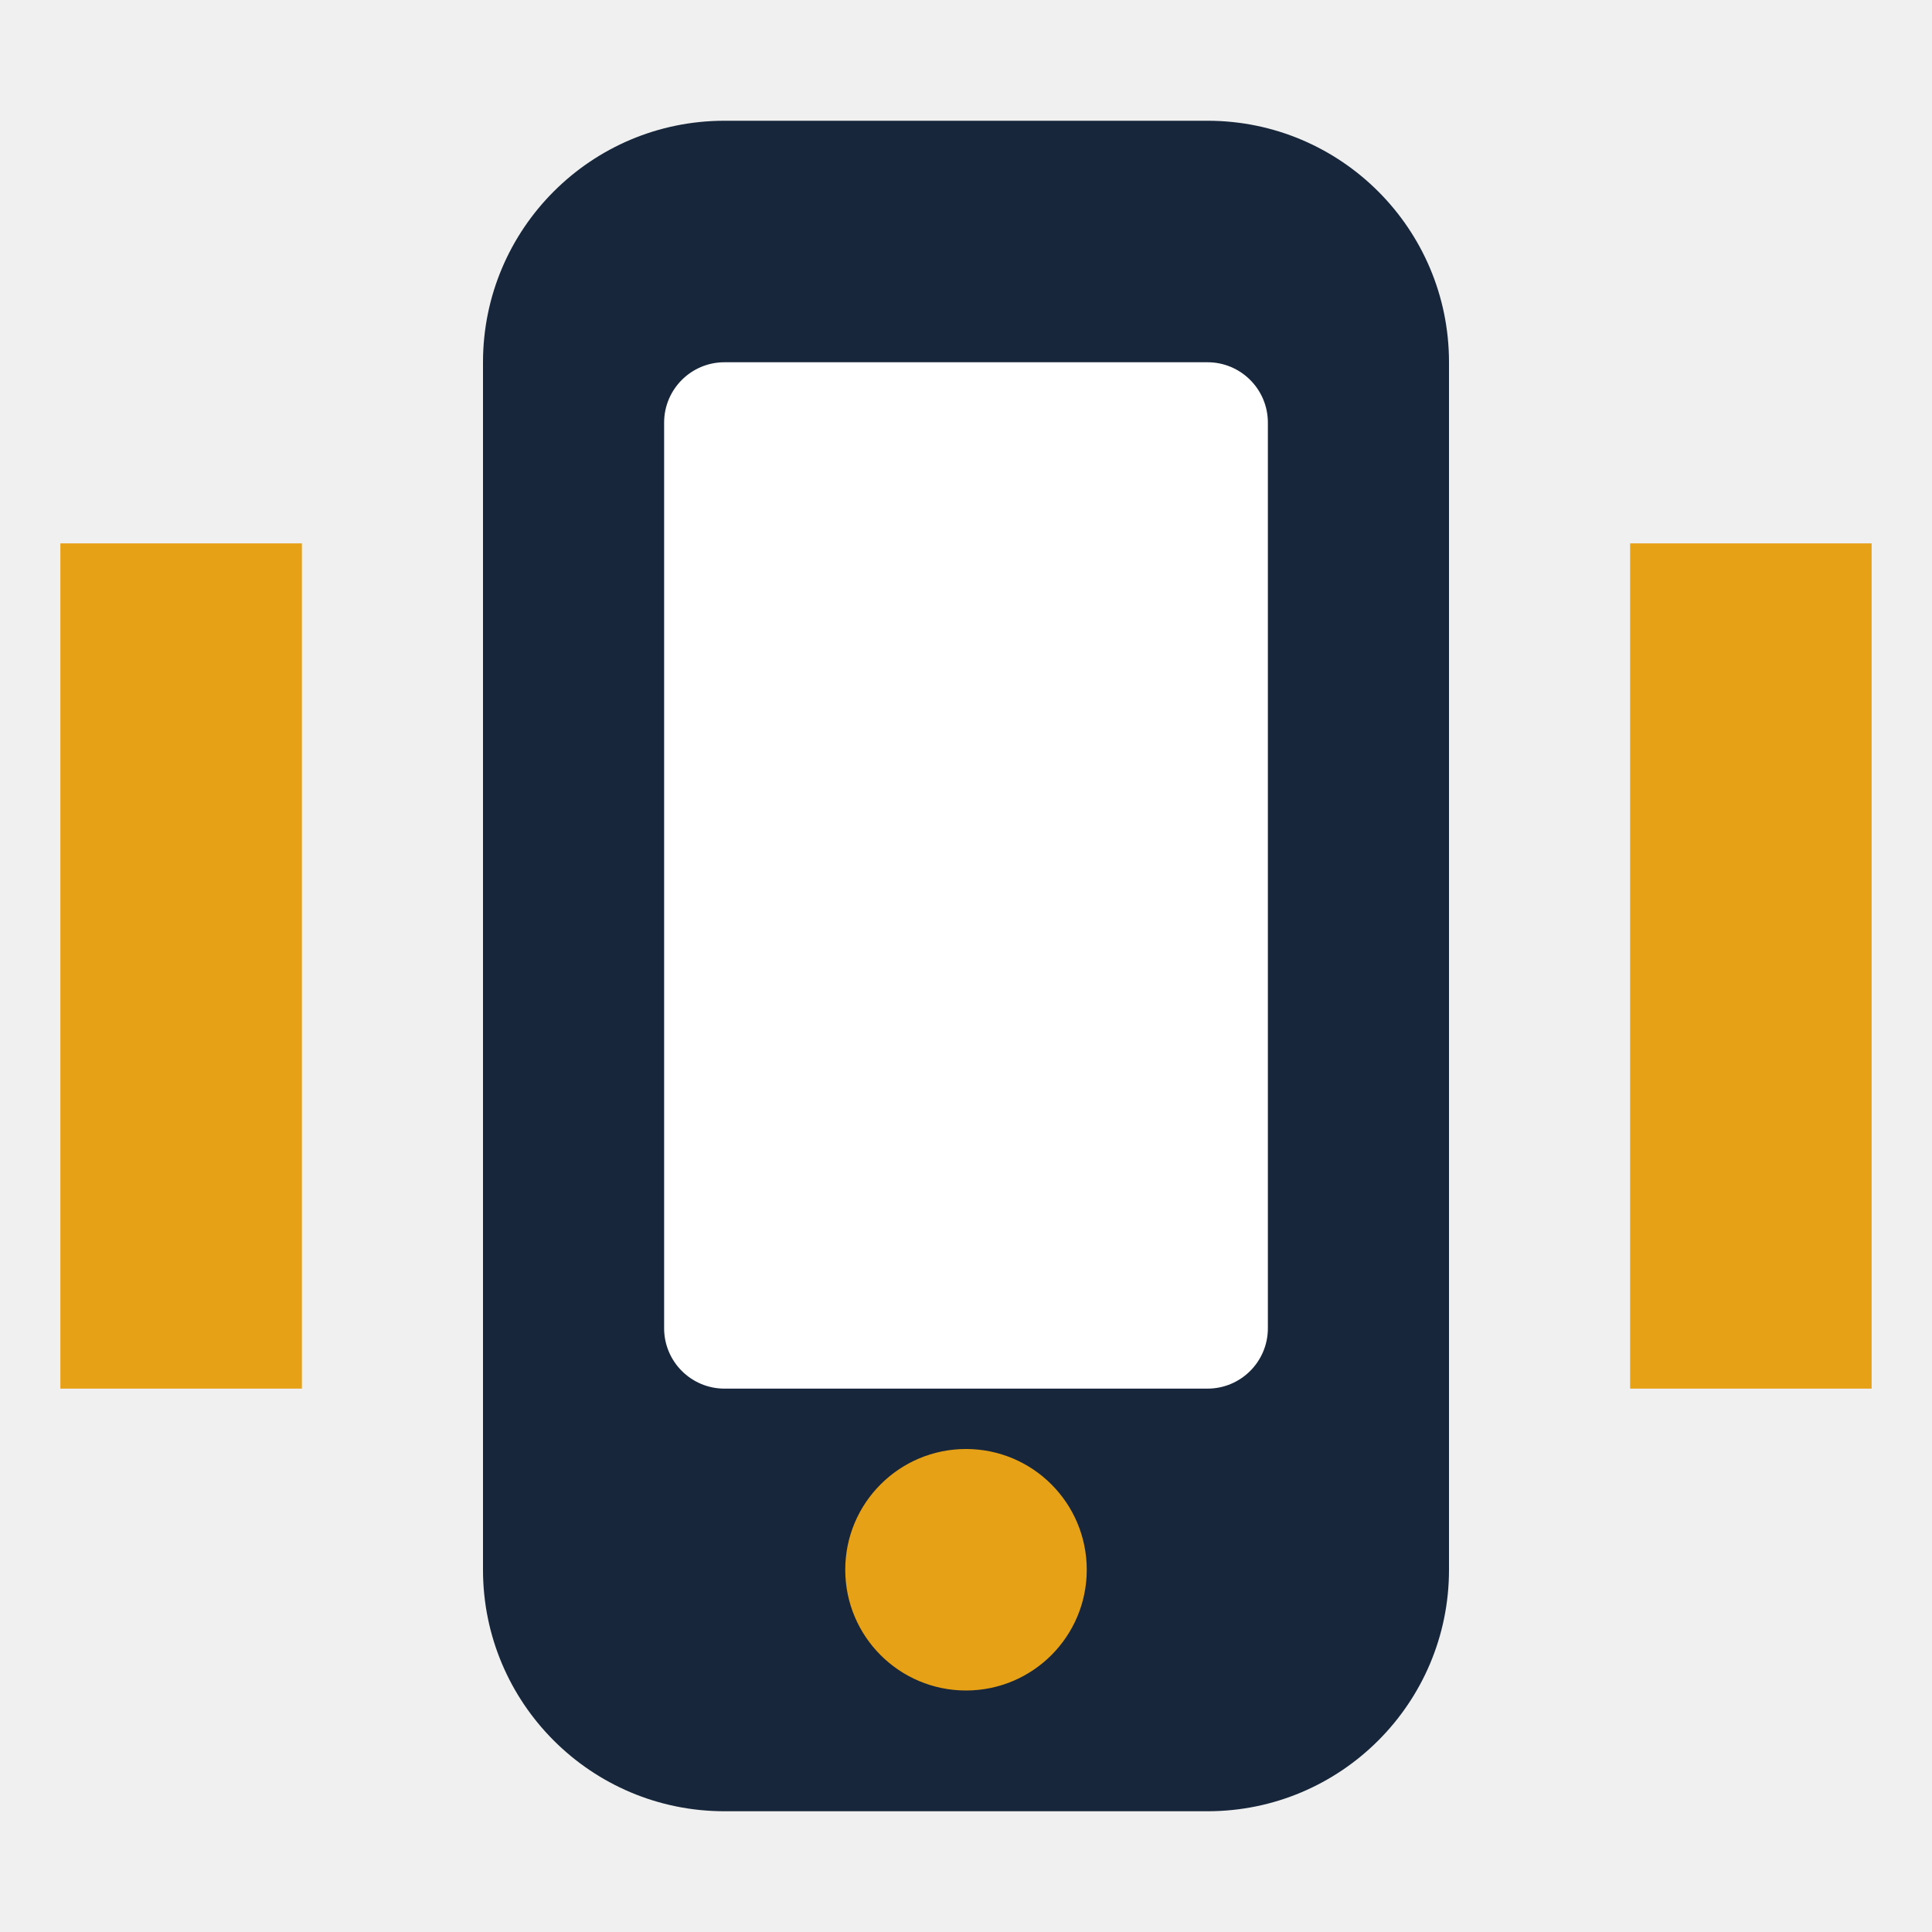
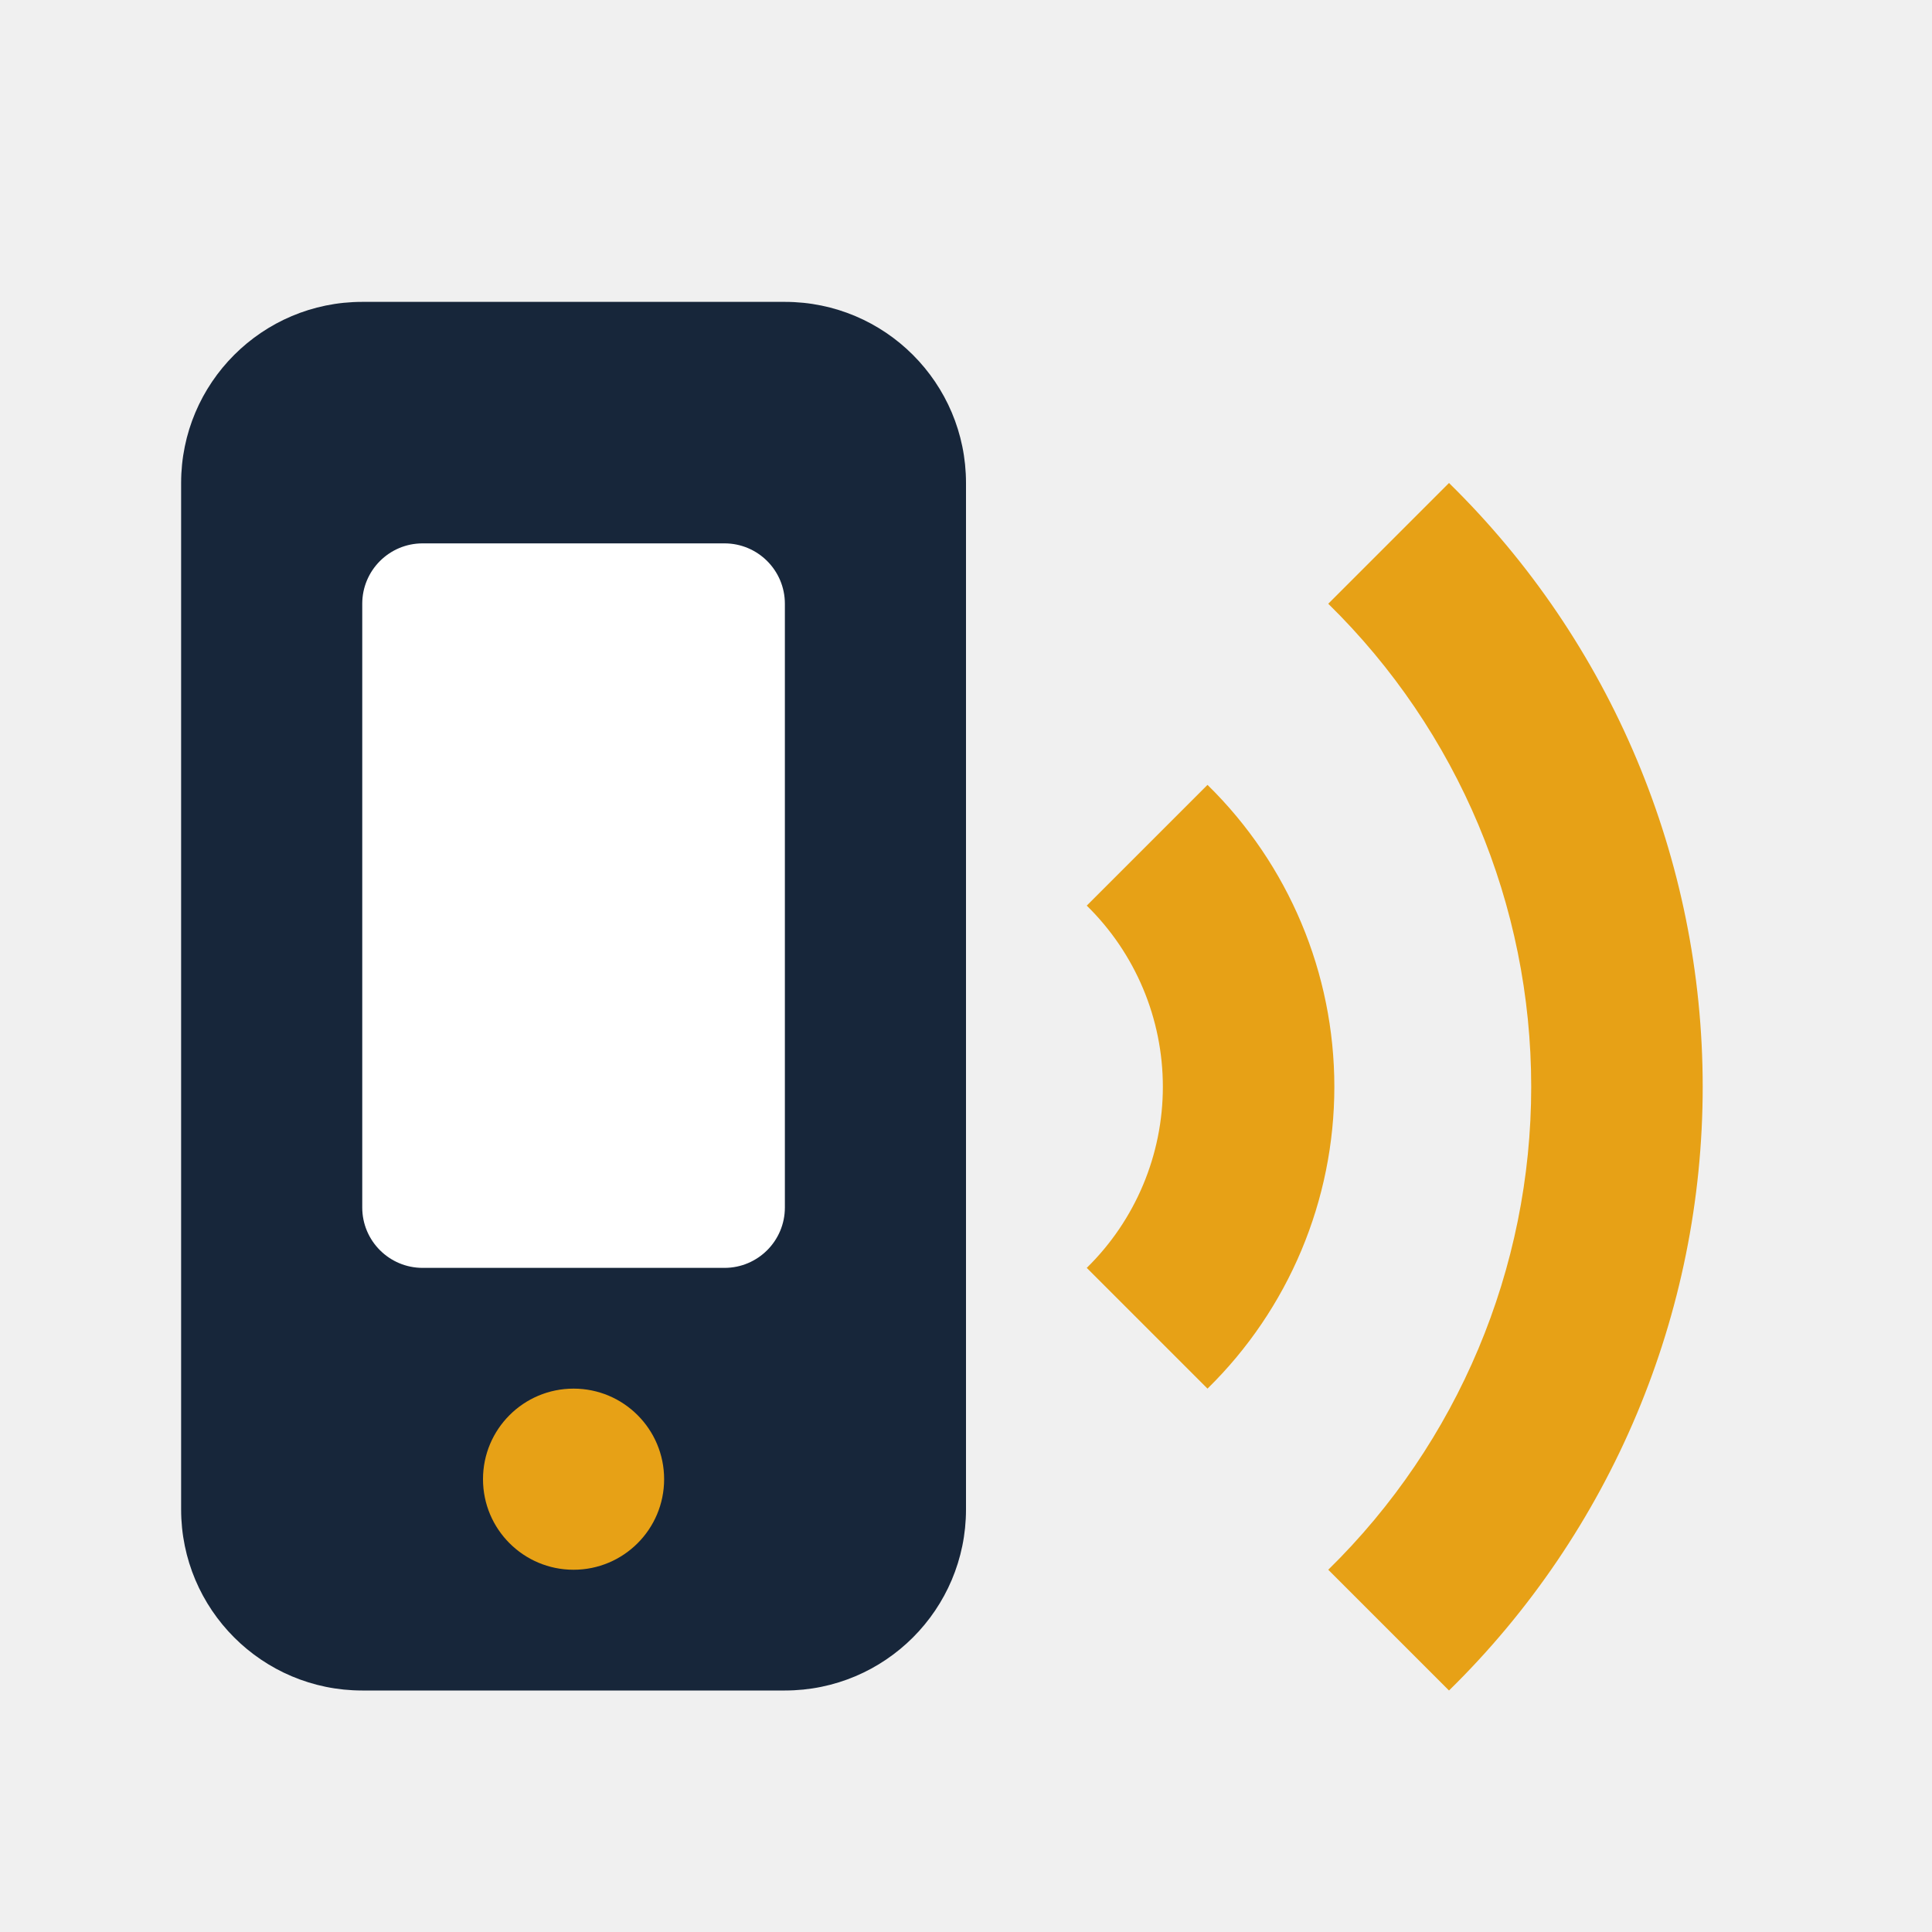
<svg xmlns="http://www.w3.org/2000/svg" viewBox="0 0 32 32" width="32" height="32">
-   <g fill="#17263a">
-     <rect x="8" y="2" width="16" height="28" rx="4" />
-     <g fill="white">
-       <rect x="11" y="6" width="10" height="17" rx="1" />
-     </g>
-     <g fill="#e7a116">
-       <circle cx="16" cy="26" r="2" />
-     </g>
-     <g fill="#e7a116">
-       <path d="M1 9h4v14H1zm26 0h4v14h-4z" />
-     </g>
-   </g>
+   <rect x="3" y="5" width="13" height="23" rx="3" fill="#17263a" />
+   <rect x="6" y="9" width="7" height="12" rx="1" fill="white" />
+   <circle cx="9.5" cy="24.5" r="1.5" fill="#e7a116" />
+   <path d="M20 13a7 7 0 0 1 0 10l-2-2a4.2 4.2 0 0 0 0-6zM24 8a14 14 0 0 1 0 20l-2-2a11.2 11.2 0 0 0 0-16z" fill="#e7a116" />
</svg>
